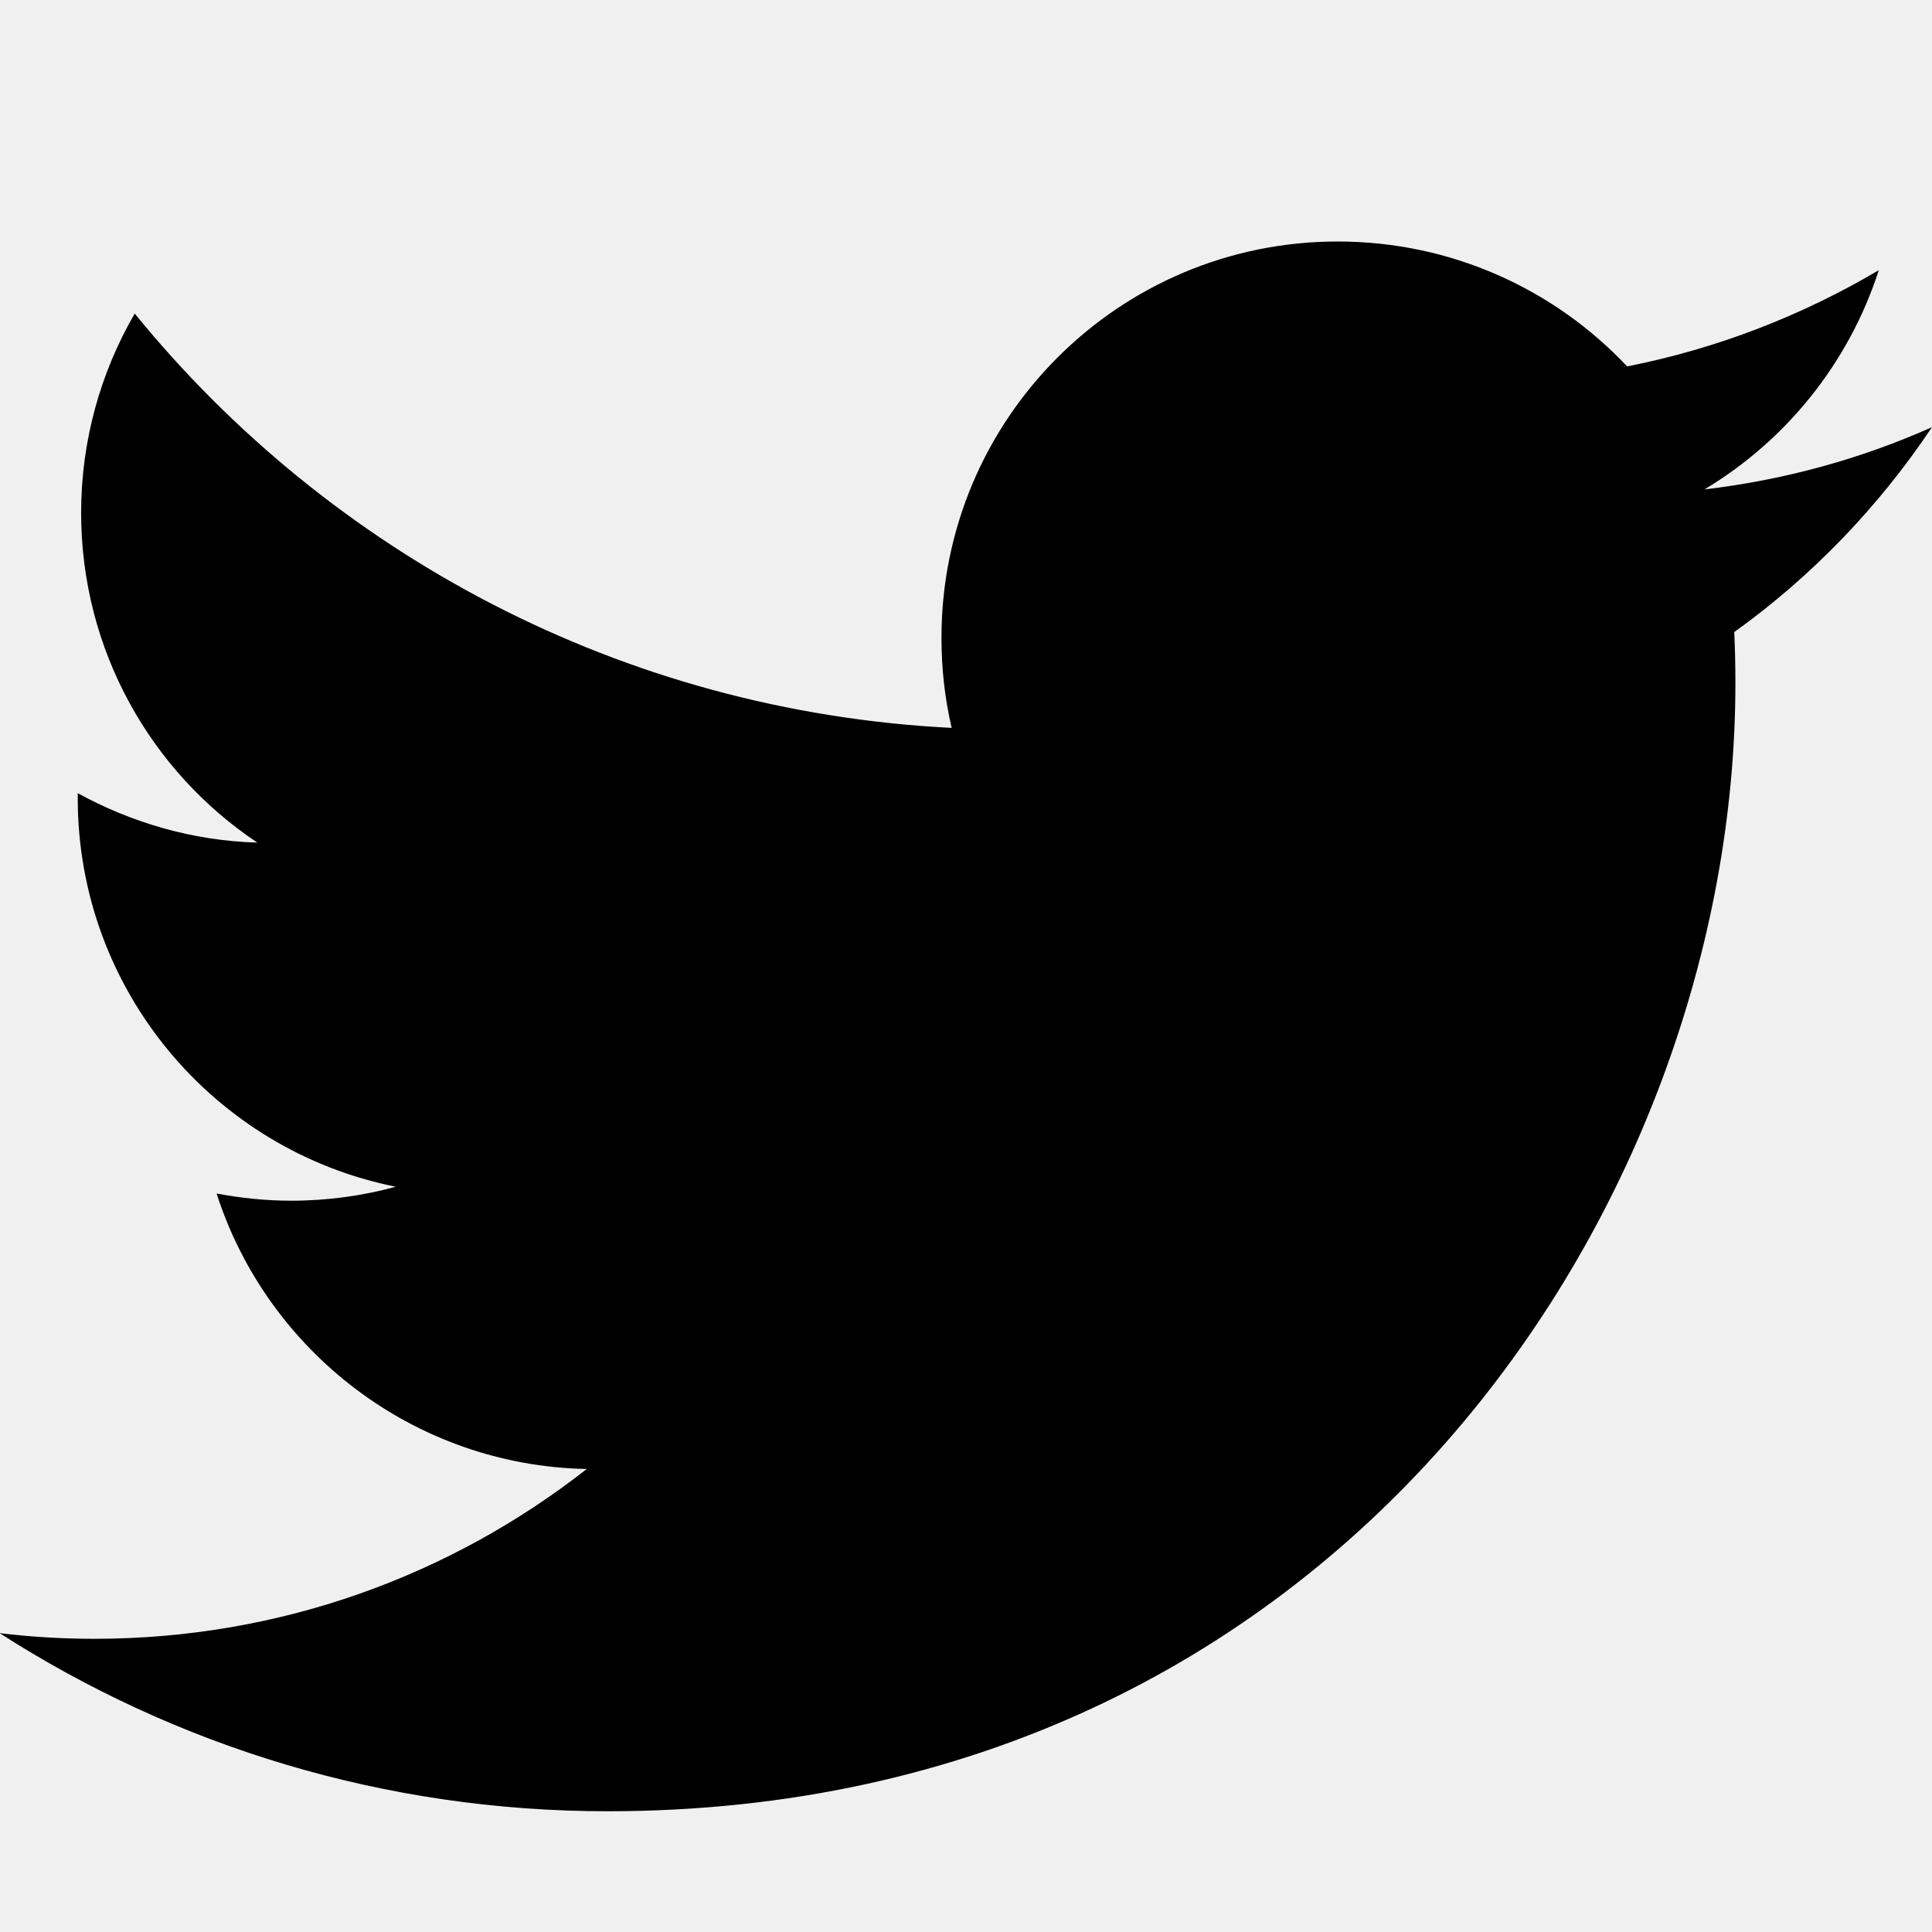
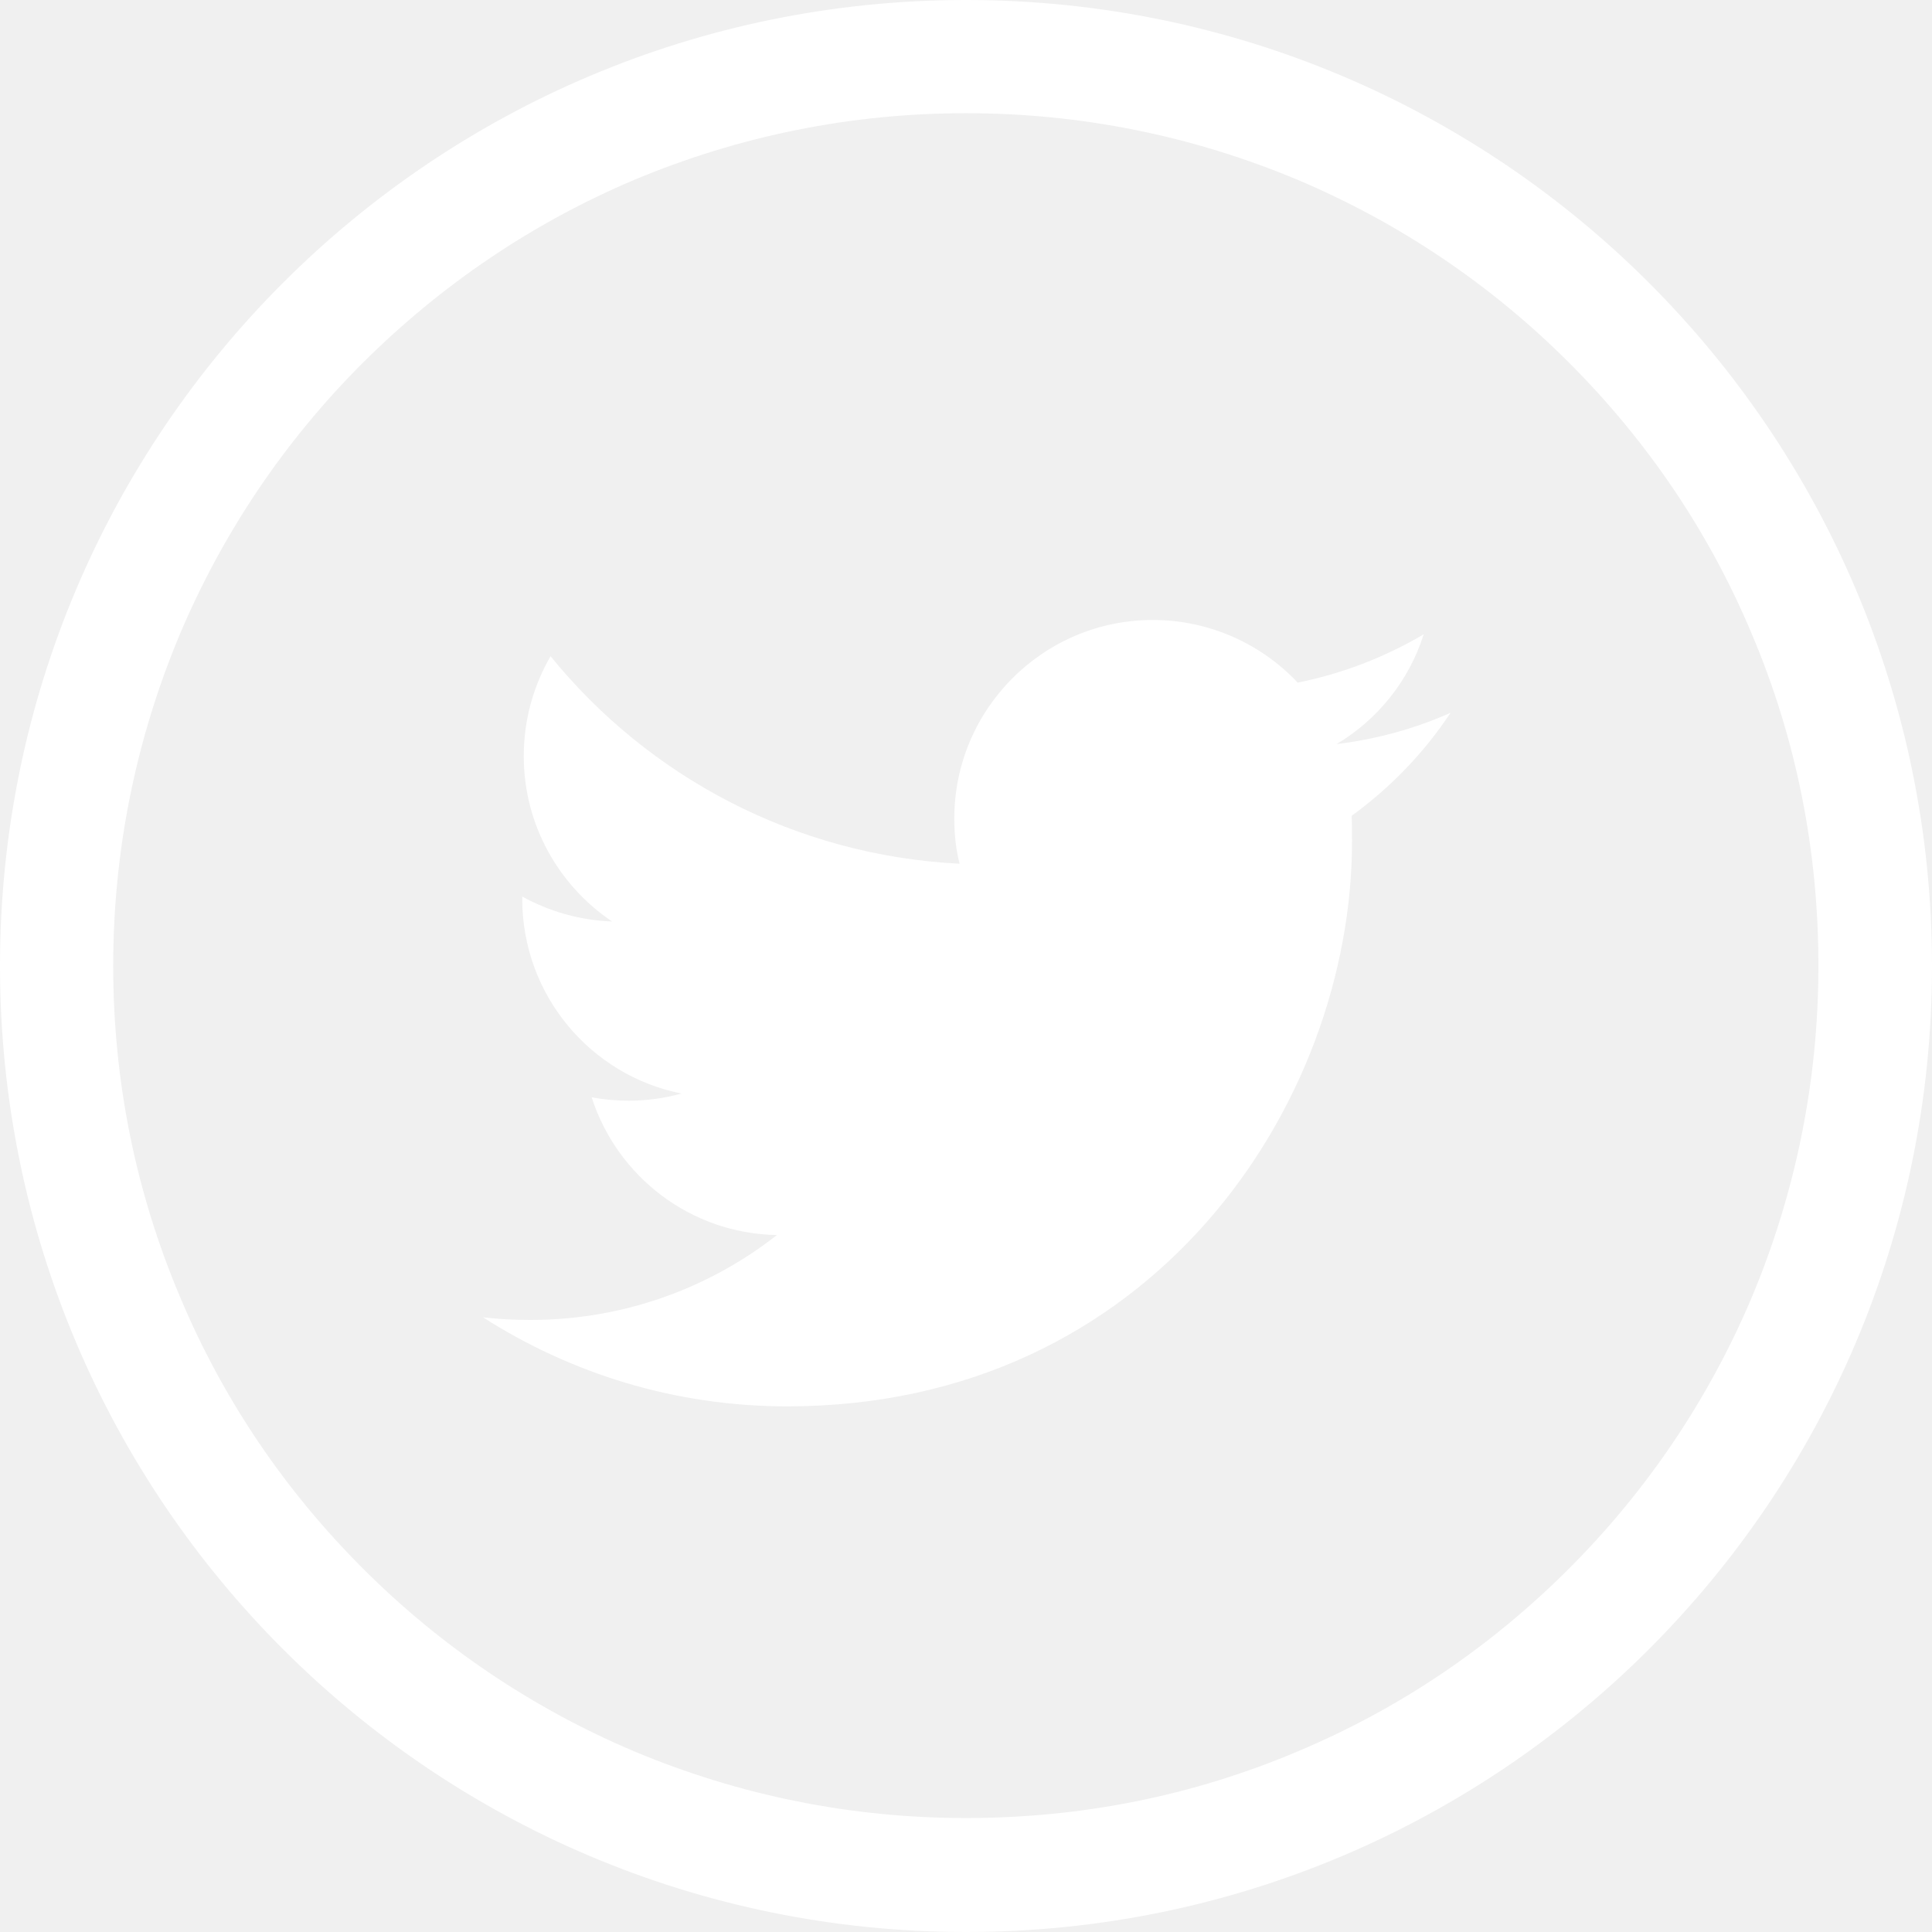
- <svg xmlns="http://www.w3.org/2000/svg" version="1.1" width="512" height="512" viewBox="0 0 512 512">
-   <g id="icomoon-ignore">
- </g>
-   <path d="M512 113.2c-18.8 8.4-39.1 14-60.3 16.5 21.7-13 38.3-33.6 46.2-58.1-20.3 12-42.8 20.8-66.7 25.5-19.2-20.4-46.5-33.1-76.7-33.1-58 0-105 47-105 105 0 8.2 0.9 16.2 2.7 23.9-87.3-4.4-164.7-46.2-216.5-109.8-9 15.5-14.2 33.6-14.2 52.8 0 36.4 18.5 68.6 46.7 87.4-17.2-0.5-33.4-5.3-47.6-13.1 0 0.4 0 0.9 0 1.3 0 50.9 36.2 93.4 84.3 103-8.8 2.4-18.1 3.7-27.7 3.7-6.8 0-13.3-0.7-19.8-1.9 13.4 41.7 52.2 72.1 98.1 73-36 28.2-81.2 45-130.5 45-8.5 0-16.8-0.5-25.1-1.5 46.6 29.9 101.8 47.2 161.1 47.2 193.2 0 298.9-160.1 298.9-298.9 0-4.6-0.1-9.1-0.3-13.6 20.5-14.7 38.3-33.2 52.4-54.3z" />
+ <svg xmlns="http://www.w3.org/2000/svg" fill="#ffffff" height="800px" width="800px" version="1.1" id="Layer_1" viewBox="-143 145 512 512" xml:space="preserve">
+   <g id="SVGRepo_bgCarrier" stroke-width="0" />
+   <g id="SVGRepo_tracerCarrier" stroke-linecap="round" stroke-linejoin="round" />
+   <g id="SVGRepo_iconCarrier">
+     <g>
+       <path d="M113,145c-141.4,0-256,114.6-256,256s114.6,256,256,256s256-114.6,256-256S254.4,145,113,145z M272.8,560.7 c-20.8,20.8-44.9,37.1-71.8,48.4c-27.8,11.8-57.4,17.7-88,17.7c-30.5,0-60.1-6-88-17.7c-26.9-11.4-51.1-27.7-71.8-48.4 c-20.8-20.8-37.1-44.9-48.4-71.8C-107,461.1-113,431.5-113,401s6-60.1,17.7-88c11.4-26.9,27.7-51.1,48.4-71.8 c20.9-20.8,45-37.1,71.9-48.5C52.9,181,82.5,175,113,175s60.1,6,88,17.7c26.9,11.4,51.1,27.7,71.8,48.4 c20.8,20.8,37.1,44.9,48.4,71.8c11.8,27.8,17.7,57.4,17.7,88c0,30.5-6,60.1-17.7,88C309.8,515.8,293.5,540,272.8,560.7z" />
+       <path d="M234.3,313.1c-10.2,6-21.4,10.4-33.4,12.8c-9.6-10.2-23.3-16.6-38.4-16.6c-29,0-52.6,23.6-52.6,52.6c0,4.1,0.4,8.1,1.4,12 c-43.7-2.2-82.5-23.1-108.4-55c-4.5,7.8-7.1,16.8-7.1,26.5c0,18.2,9.3,34.3,23.4,43.8c-8.6-0.3-16.7-2.7-23.8-6.6v0.6 c0,25.5,18.1,46.8,42.2,51.6c-4.4,1.2-9.1,1.9-13.9,1.9c-3.4,0-6.7-0.3-9.9-0.9c6.7,20.9,26.1,36.1,49.1,36.5 c-18,14.1-40.7,22.5-65.3,22.5c-4.2,0-8.4-0.2-12.6-0.7c23.3,14.9,50.9,23.6,80.6,23.6c96.8,0,149.7-80.2,149.7-149.7 c0-2.3,0-4.6-0.1-6.8c10.3-7.5,19.2-16.7,26.2-27.3c-9.4,4.2-19.6,7-30.2,8.3C222.1,335.7,230.4,325.4,234.3,313.1z" />
+     </g>
+   </g>
</svg>
